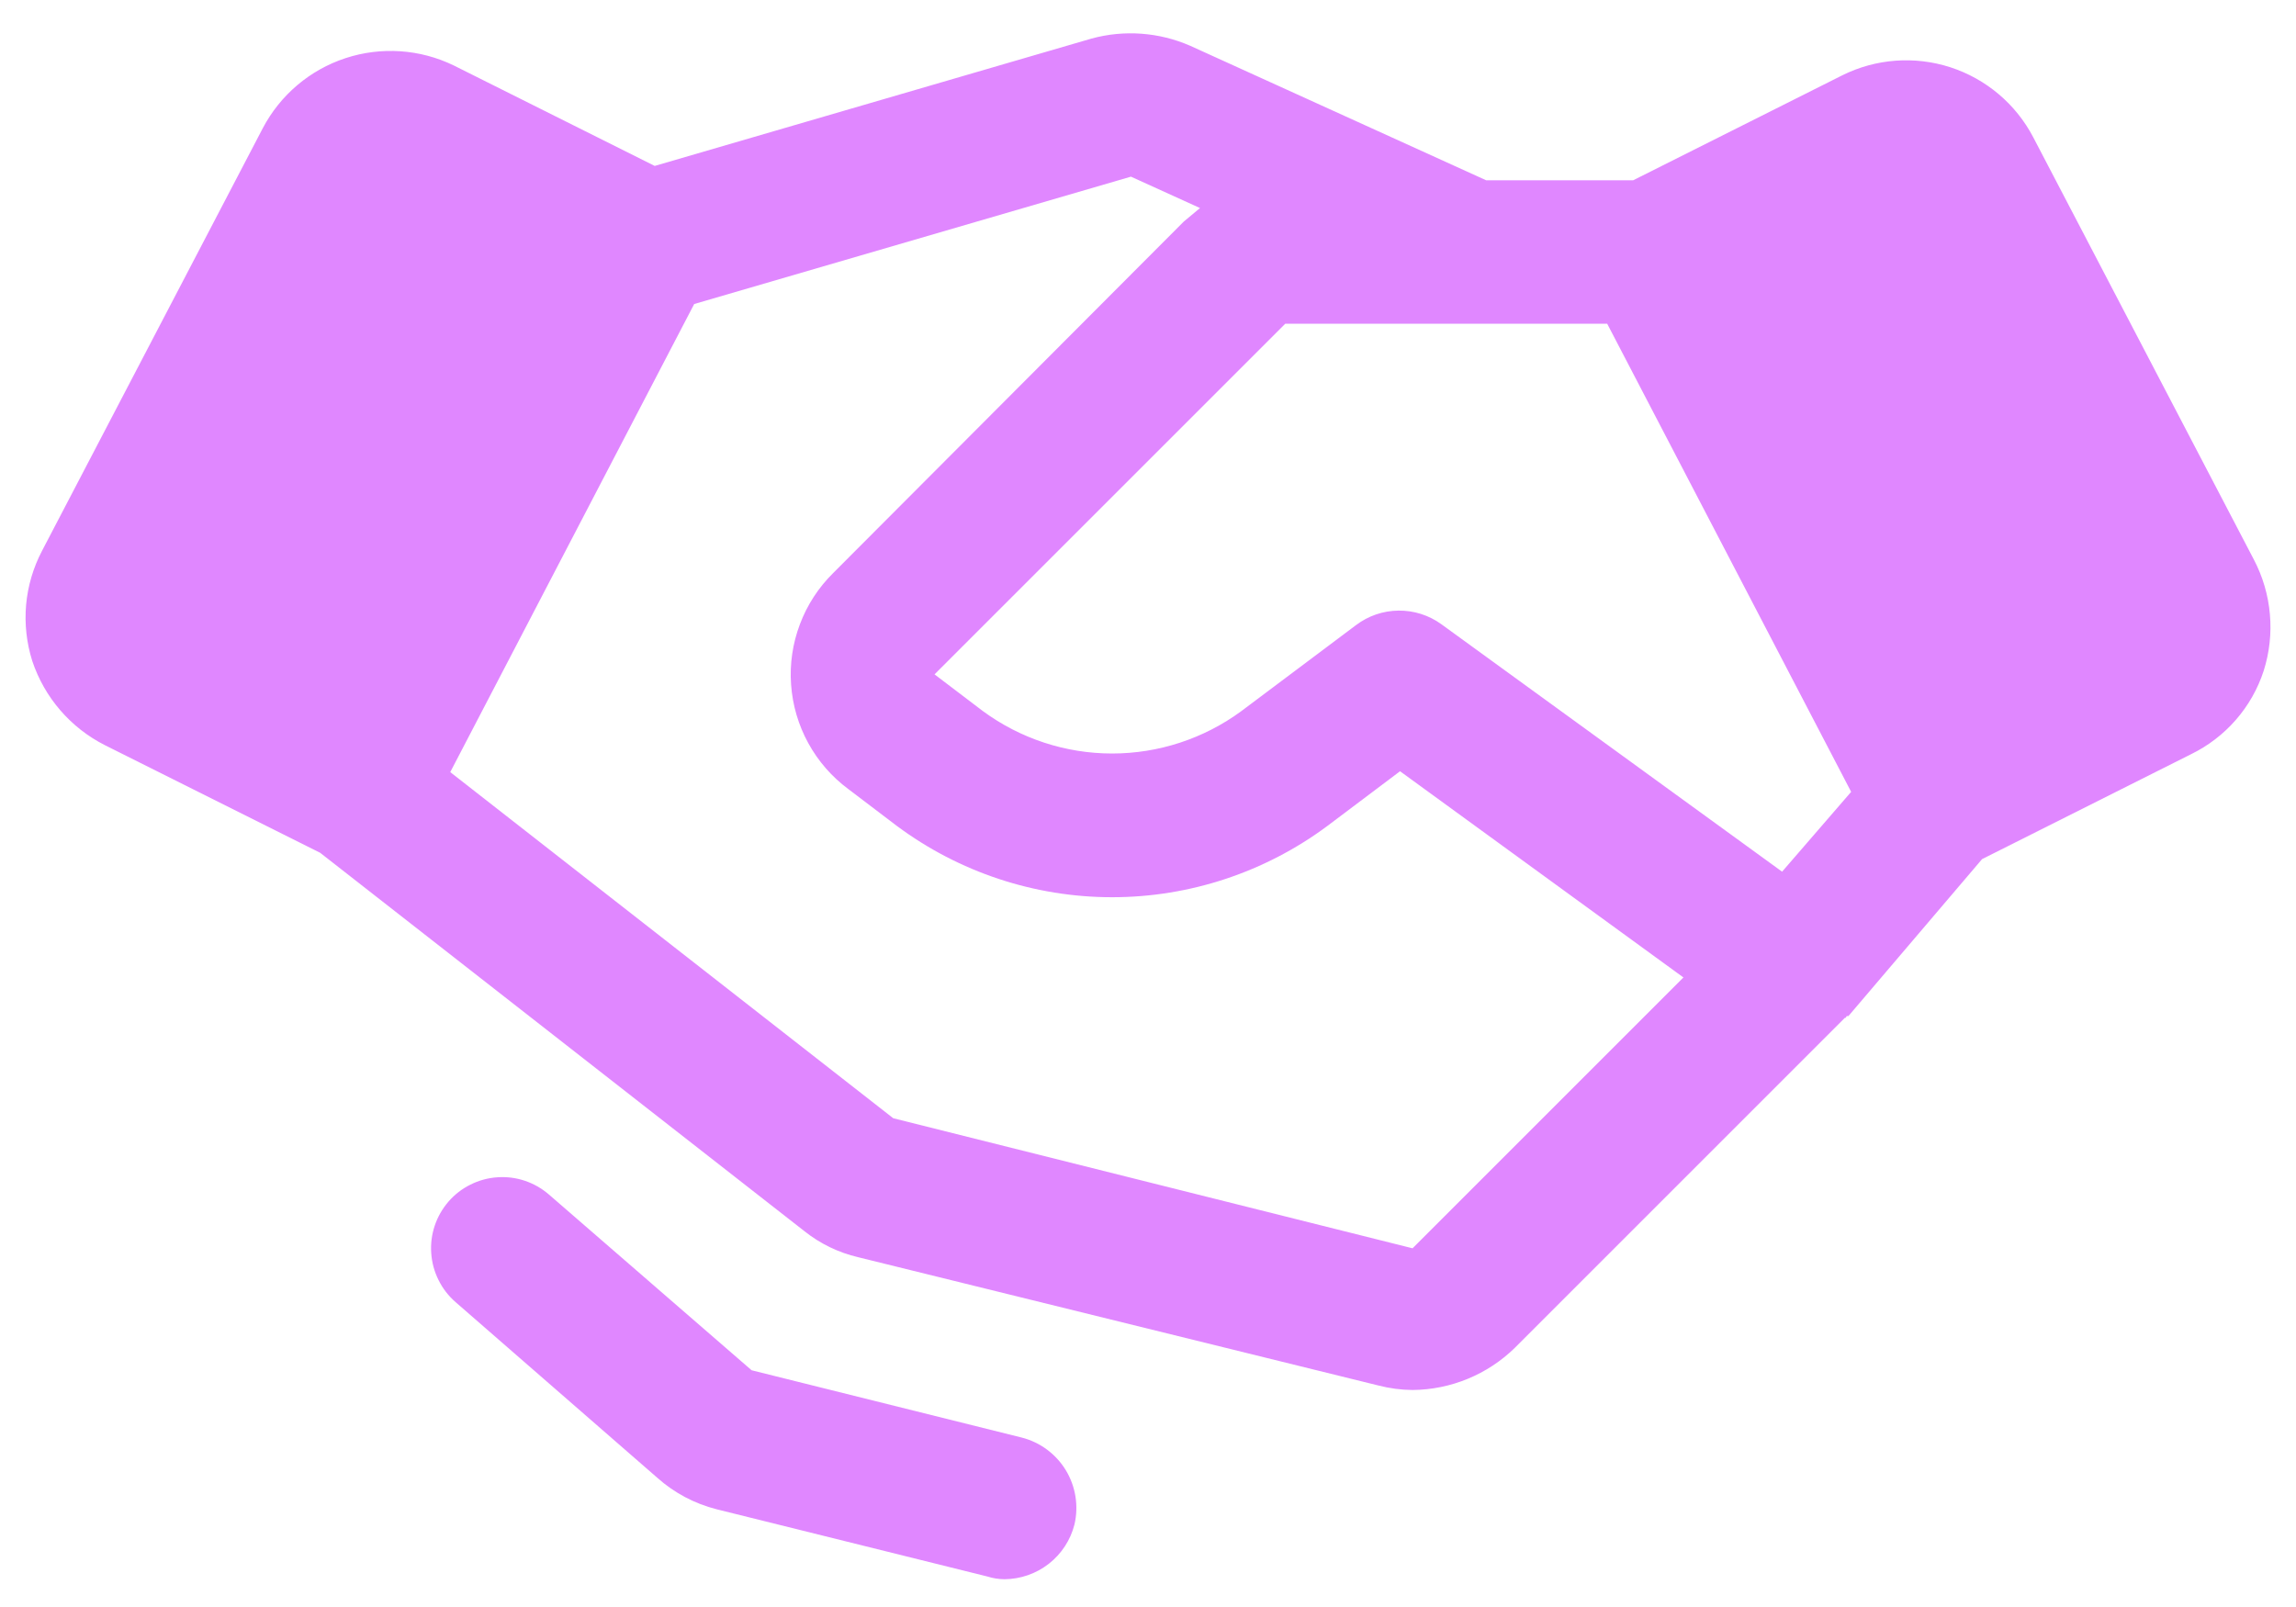
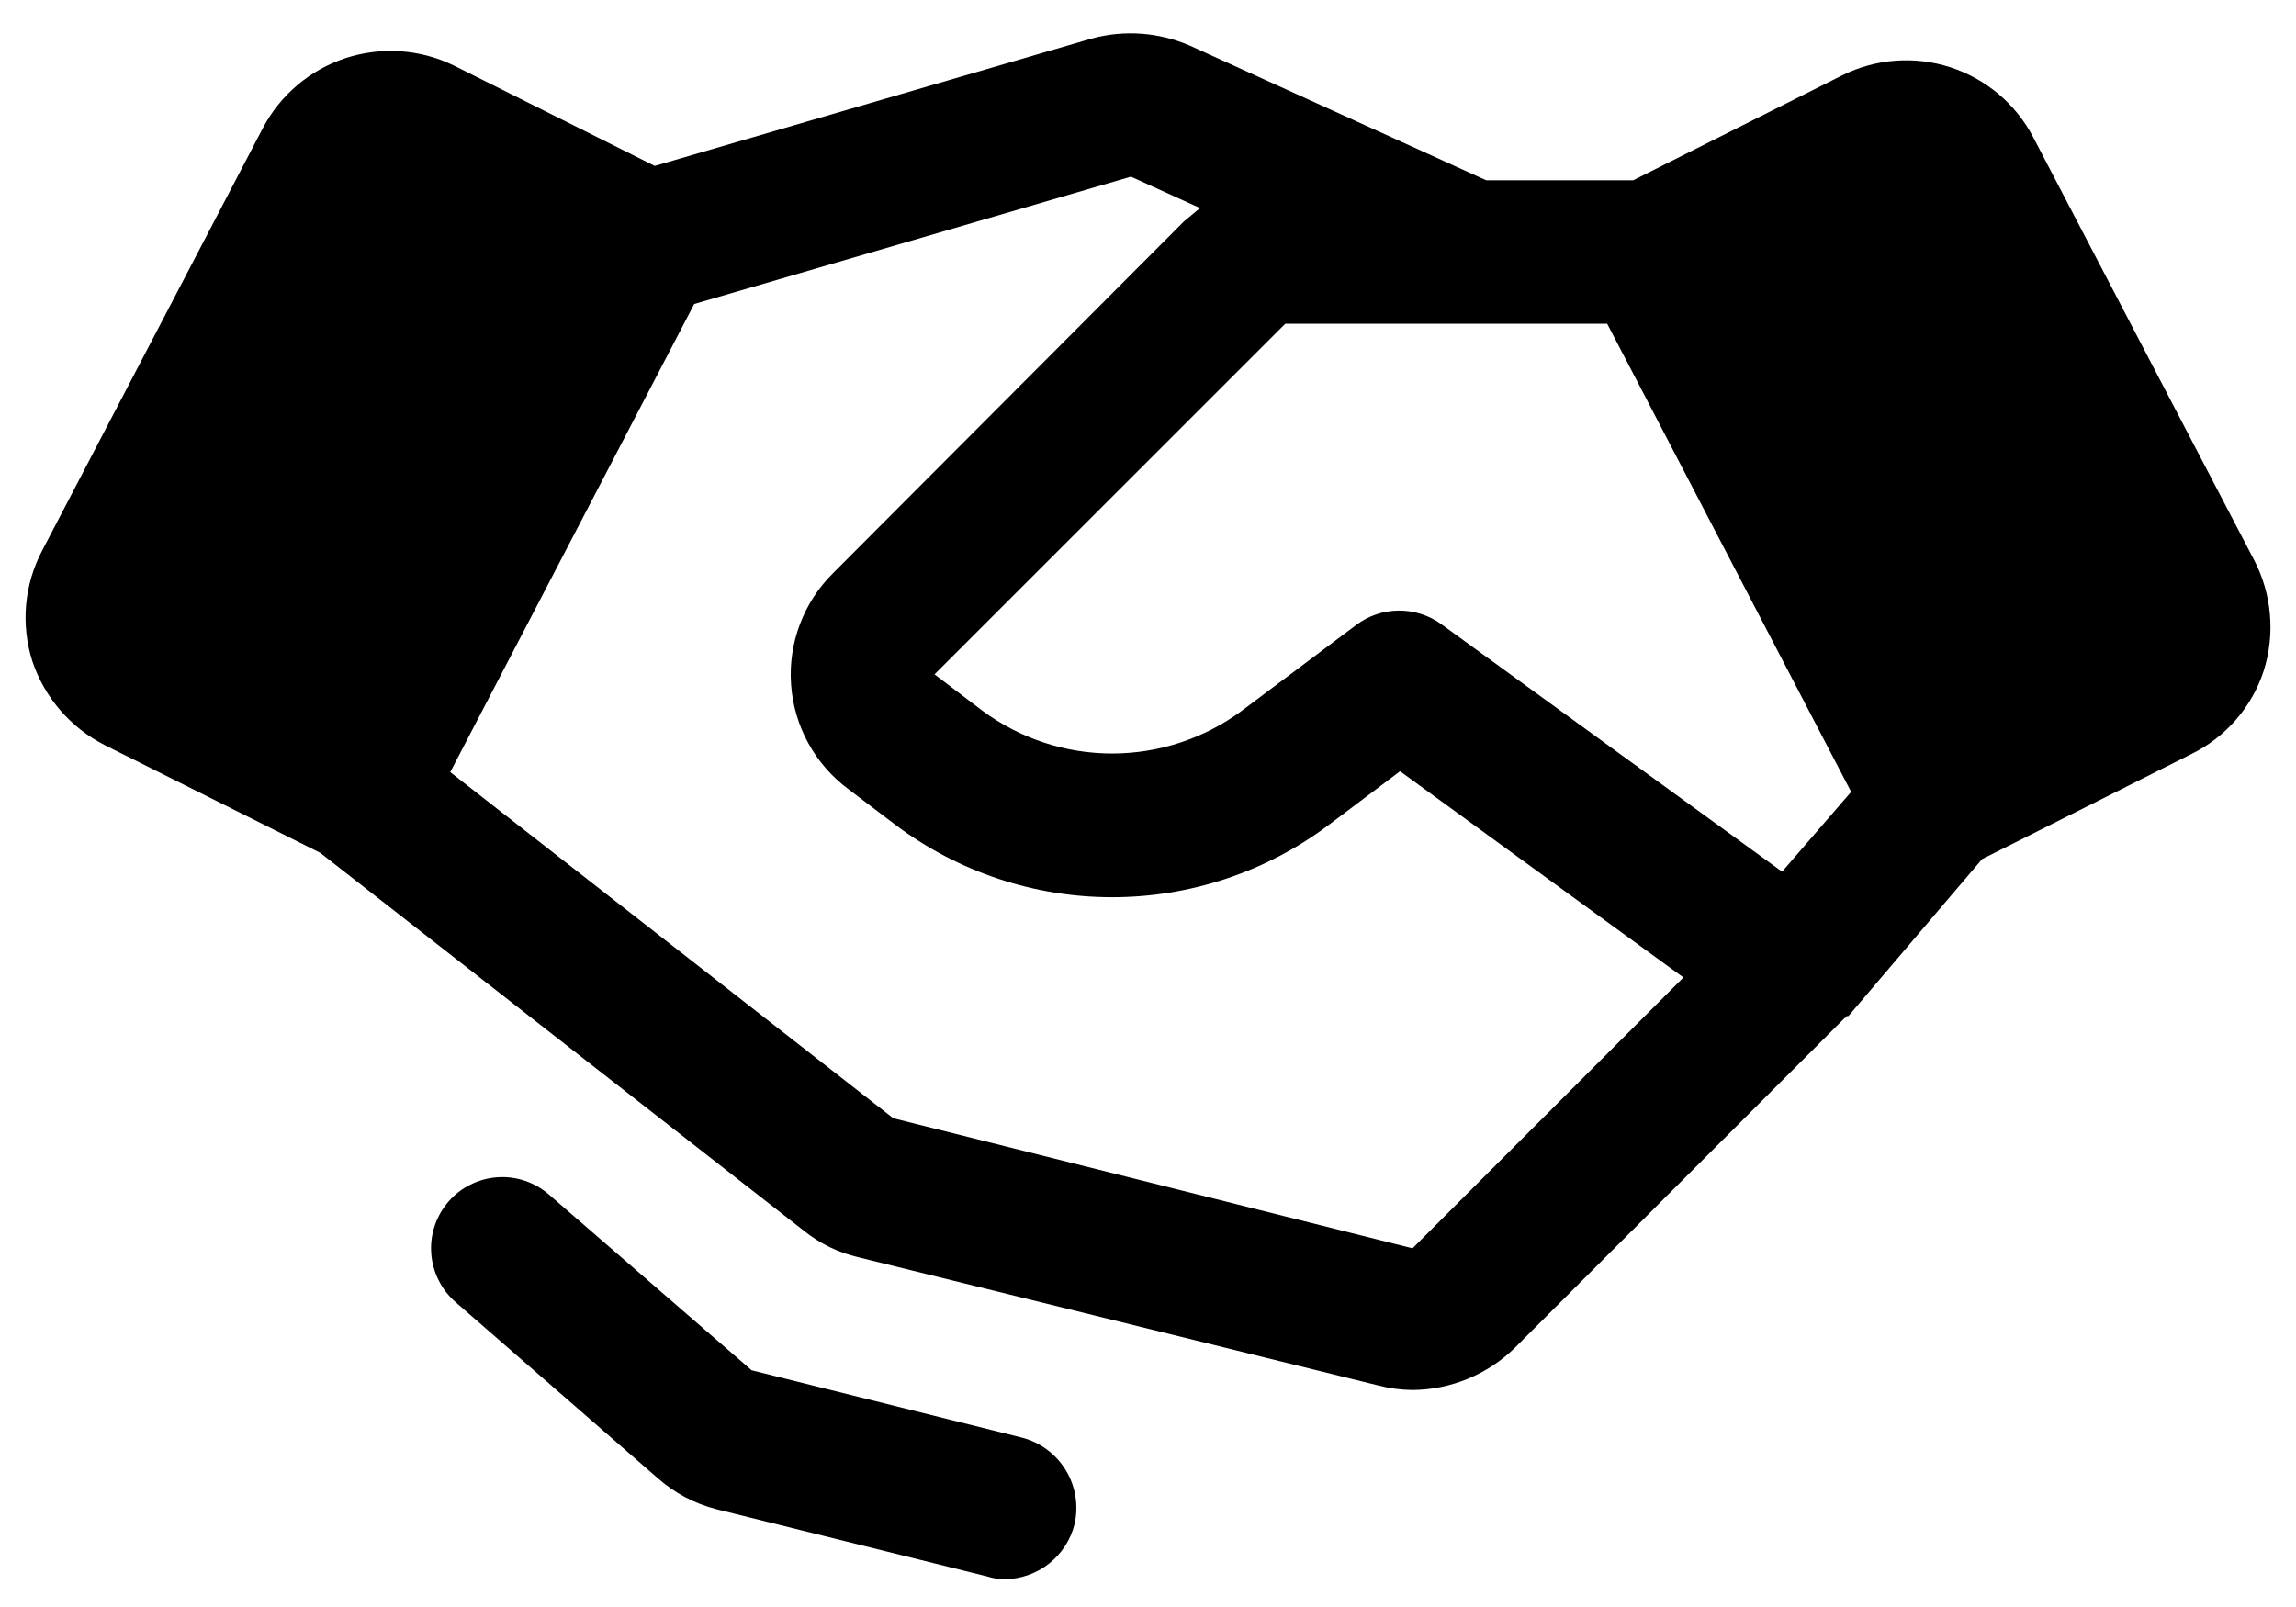
- <svg xmlns="http://www.w3.org/2000/svg" width="40" height="28" viewBox="0 0 40 28" fill="none">
-   <path d="M18.719 26.562C18.65 26.834 18.492 27.075 18.272 27.247C18.051 27.419 17.78 27.514 17.5 27.516C17.399 27.515 17.299 27.5 17.203 27.469L12.484 26.297C12.102 26.2 11.748 26.013 11.453 25.75L7.937 22.688C7.814 22.581 7.713 22.451 7.641 22.305C7.568 22.16 7.524 22.001 7.513 21.838C7.501 21.676 7.521 21.513 7.573 21.358C7.624 21.204 7.706 21.061 7.812 20.938C7.919 20.814 8.049 20.713 8.195 20.641C8.34 20.568 8.499 20.524 8.662 20.513C8.824 20.501 8.987 20.521 9.142 20.573C9.296 20.624 9.439 20.706 9.562 20.812L13.094 23.875L17.797 25.047C18.119 25.128 18.395 25.333 18.568 25.616C18.74 25.9 18.794 26.239 18.719 26.562ZM39.437 11.688C39.335 12.002 39.17 12.293 38.952 12.543C38.735 12.792 38.469 12.996 38.172 13.141L34.531 14.969L32.203 17.703H32.172C32.172 17.719 32.156 17.719 32.156 17.734H32.141L26.391 23.484C25.914 23.95 25.276 24.213 24.609 24.219C24.409 24.217 24.21 24.191 24.016 24.141L14.953 21.906C14.611 21.826 14.291 21.672 14.016 21.453L5.578 14.859L1.828 12.984C1.229 12.681 0.774 12.153 0.562 11.516C0.462 11.2 0.426 10.867 0.455 10.537C0.485 10.207 0.58 9.887 0.734 9.594L4.578 2.234C4.882 1.655 5.399 1.217 6.02 1.013C6.642 0.809 7.318 0.855 7.906 1.141L11.406 2.891L19.016 0.672C19.586 0.516 20.192 0.561 20.734 0.797L25.891 3.141H28.453L32.094 1.313C32.679 1.021 33.356 0.971 33.978 1.172C34.6 1.374 35.118 1.811 35.422 2.391L39.266 9.75C39.421 10.046 39.516 10.369 39.545 10.702C39.575 11.034 39.538 11.369 39.437 11.688ZM29.328 17.031L24.391 13.438L23.125 14.391C22.041 15.197 20.726 15.633 19.375 15.633C18.024 15.633 16.709 15.197 15.625 14.391L14.781 13.75C14.493 13.537 14.254 13.263 14.082 12.949C13.909 12.634 13.807 12.286 13.782 11.928C13.756 11.57 13.809 11.211 13.936 10.876C14.062 10.54 14.26 10.236 14.516 9.984L20.625 3.859L20.906 3.625L19.703 3.078L12.094 5.297L7.844 13.453L15.562 19.484L24.609 21.75L29.328 17.031ZM32.25 13.797L28 5.641H22.391L16.281 11.75L17.125 12.391C17.777 12.87 18.565 13.129 19.375 13.129C20.184 13.129 20.973 12.87 21.625 12.391L23.625 10.891C23.838 10.73 24.097 10.641 24.365 10.639C24.632 10.636 24.893 10.719 25.109 10.875L31.047 15.188L32.25 13.797Z" fill="#E087FF" />
+ <svg xmlns="http://www.w3.org/2000/svg" width="40" height="28" viewBox="0 0 40 28" fill="currentColor">
+   <path d="M18.719 26.562C18.65 26.834 18.492 27.075 18.272 27.247C18.051 27.419 17.78 27.514 17.5 27.516C17.399 27.515 17.299 27.5 17.203 27.469L12.484 26.297C12.102 26.2 11.748 26.013 11.453 25.75L7.937 22.688C7.814 22.581 7.713 22.451 7.641 22.305C7.568 22.16 7.524 22.001 7.513 21.838C7.501 21.676 7.521 21.513 7.573 21.358C7.624 21.204 7.706 21.061 7.812 20.938C7.919 20.814 8.049 20.713 8.195 20.641C8.34 20.568 8.499 20.524 8.662 20.513C8.824 20.501 8.987 20.521 9.142 20.573C9.296 20.624 9.439 20.706 9.562 20.812L13.094 23.875L17.797 25.047C18.119 25.128 18.395 25.333 18.568 25.616C18.74 25.9 18.794 26.239 18.719 26.562ZM39.437 11.688C39.335 12.002 39.17 12.293 38.952 12.543C38.735 12.792 38.469 12.996 38.172 13.141L34.531 14.969L32.203 17.703H32.172C32.172 17.719 32.156 17.719 32.156 17.734H32.141L26.391 23.484C25.914 23.95 25.276 24.213 24.609 24.219C24.409 24.217 24.21 24.191 24.016 24.141L14.953 21.906C14.611 21.826 14.291 21.672 14.016 21.453L5.578 14.859L1.828 12.984C1.229 12.681 0.774 12.153 0.562 11.516C0.462 11.2 0.426 10.867 0.455 10.537C0.485 10.207 0.58 9.887 0.734 9.594L4.578 2.234C4.882 1.655 5.399 1.217 6.02 1.013C6.642 0.809 7.318 0.855 7.906 1.141L11.406 2.891L19.016 0.672C19.586 0.516 20.192 0.561 20.734 0.797L25.891 3.141H28.453L32.094 1.313C32.679 1.021 33.356 0.971 33.978 1.172C34.6 1.374 35.118 1.811 35.422 2.391L39.266 9.75C39.421 10.046 39.516 10.369 39.545 10.702C39.575 11.034 39.538 11.369 39.437 11.688ZM29.328 17.031L24.391 13.438L23.125 14.391C22.041 15.197 20.726 15.633 19.375 15.633C18.024 15.633 16.709 15.197 15.625 14.391L14.781 13.75C14.493 13.537 14.254 13.263 14.082 12.949C13.909 12.634 13.807 12.286 13.782 11.928C13.756 11.57 13.809 11.211 13.936 10.876C14.062 10.54 14.26 10.236 14.516 9.984L20.625 3.859L20.906 3.625L19.703 3.078L12.094 5.297L7.844 13.453L15.562 19.484L24.609 21.75L29.328 17.031ZM32.25 13.797L28 5.641H22.391L16.281 11.75L17.125 12.391C17.777 12.87 18.565 13.129 19.375 13.129C20.184 13.129 20.973 12.87 21.625 12.391L23.625 10.891C23.838 10.73 24.097 10.641 24.365 10.639C24.632 10.636 24.893 10.719 25.109 10.875L31.047 15.188L32.25 13.797Z" fill="currentColor" />
</svg>
